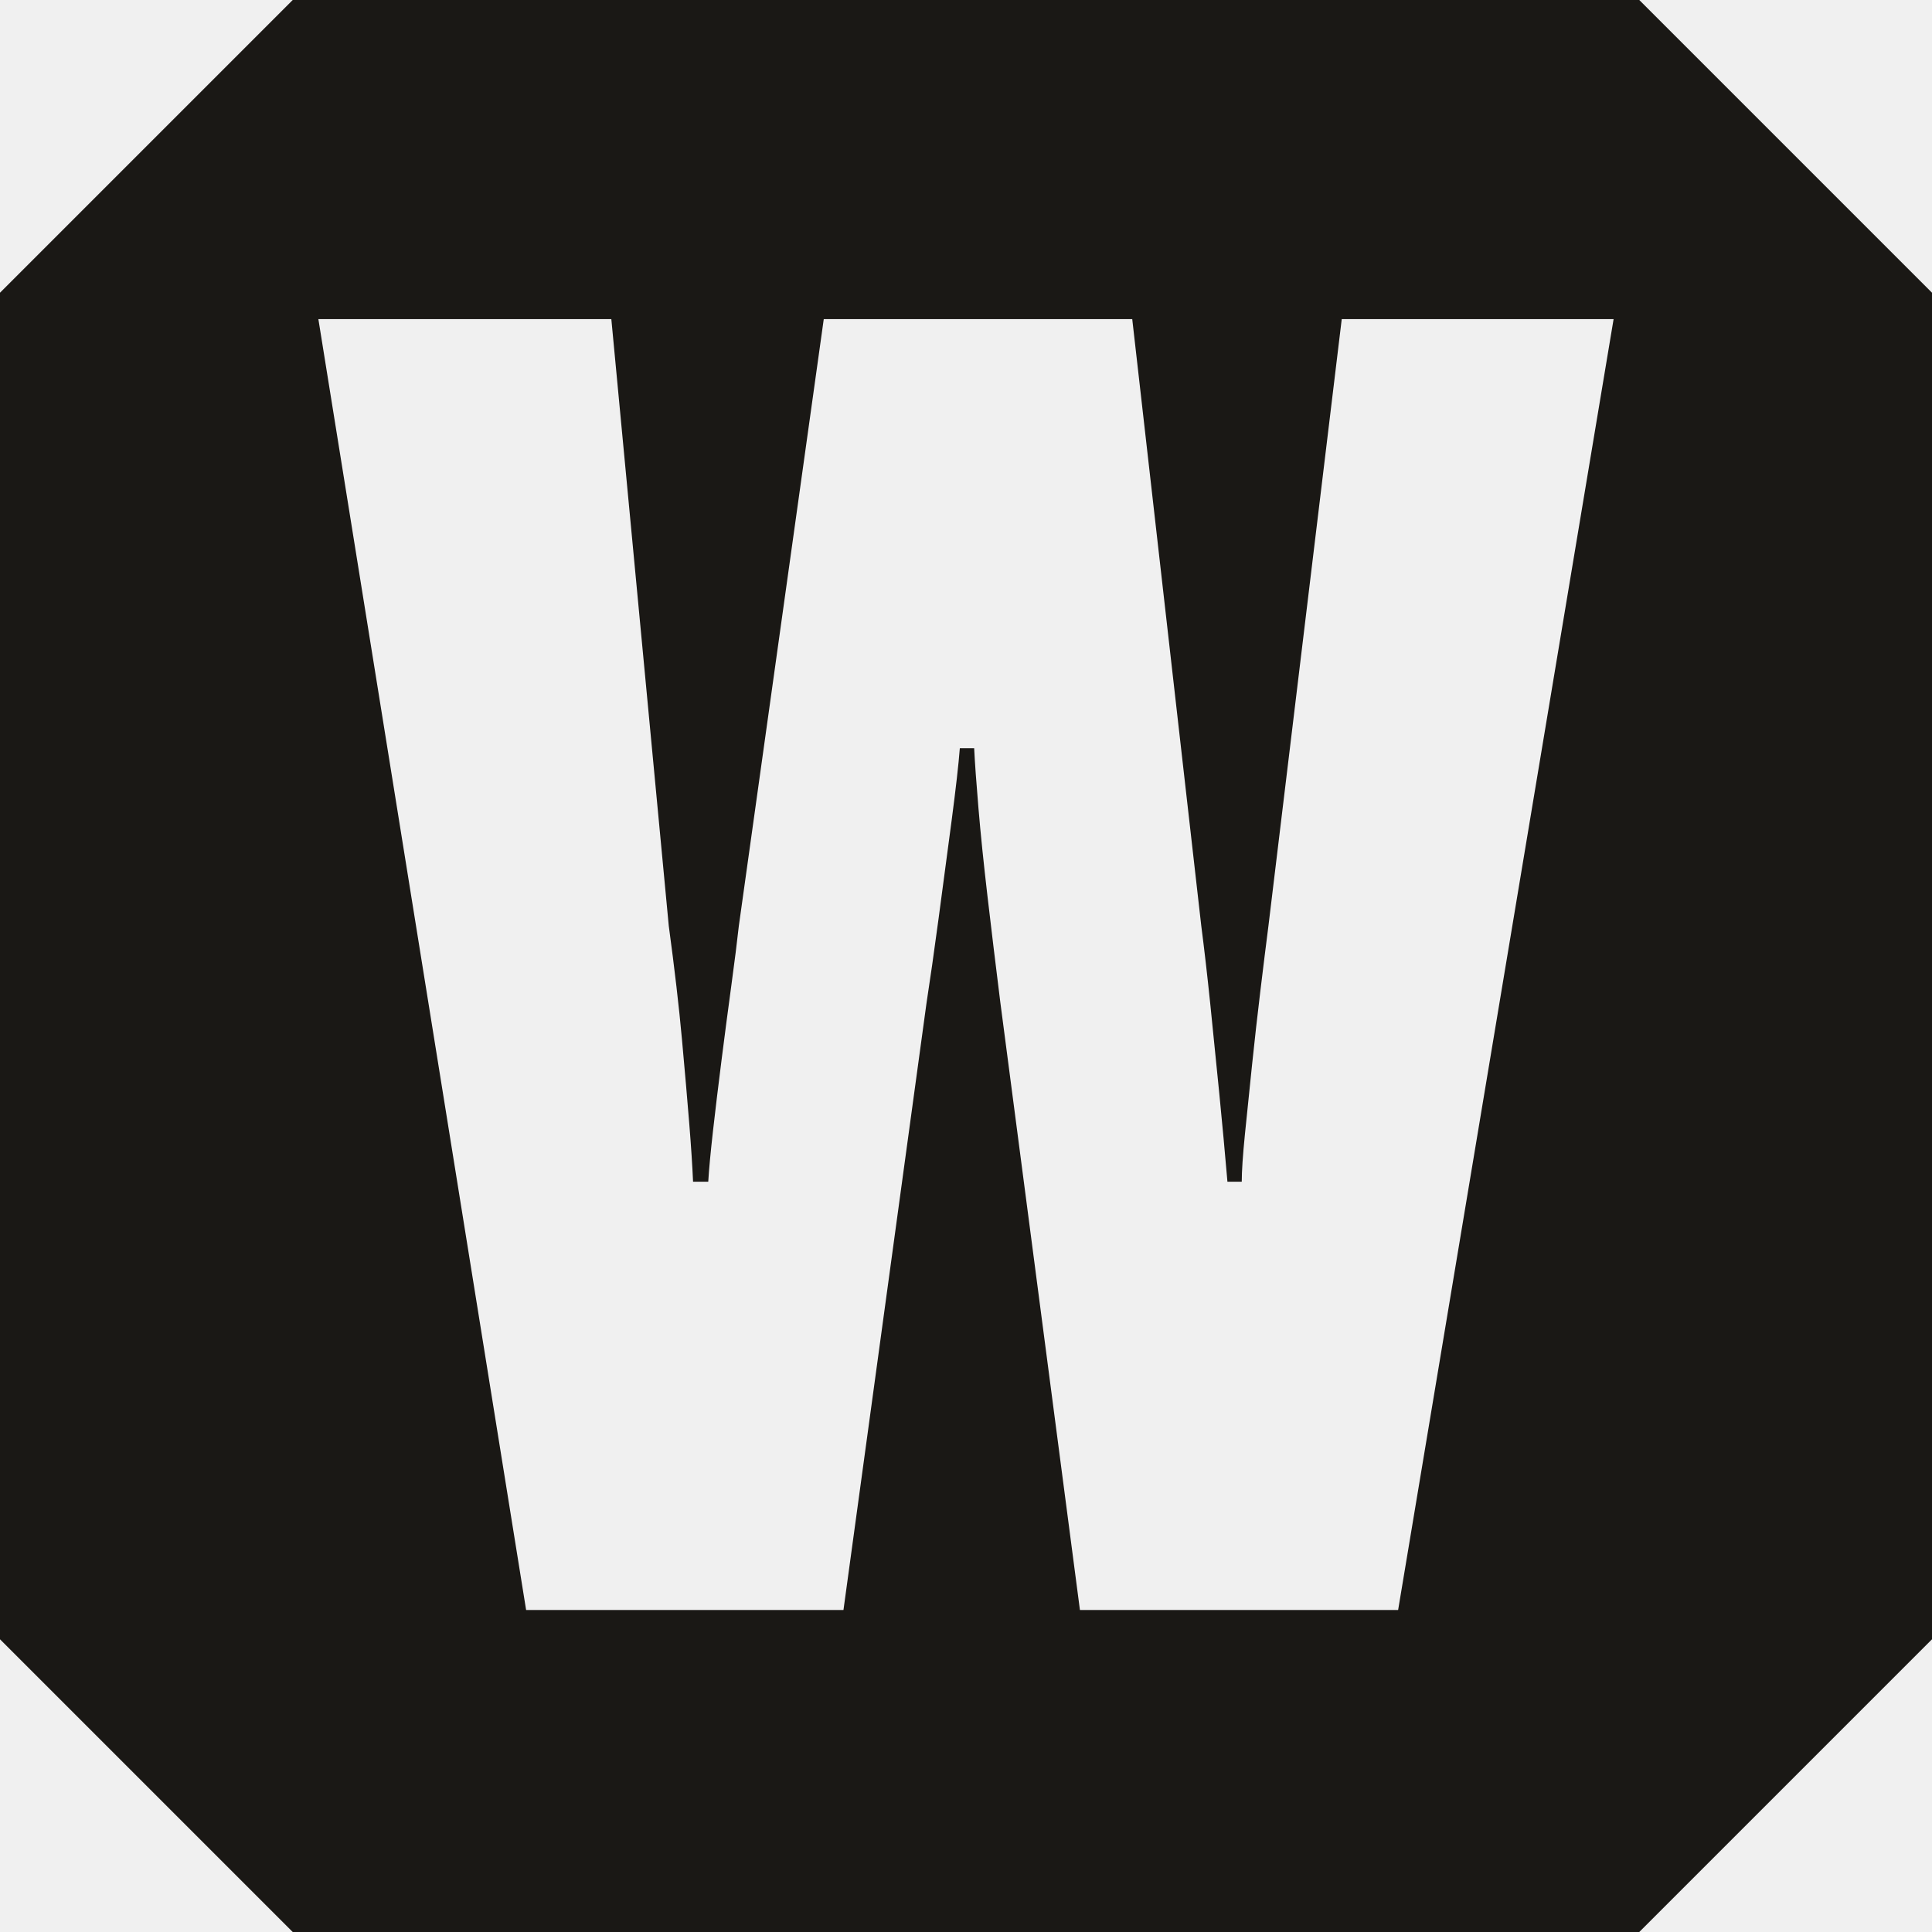
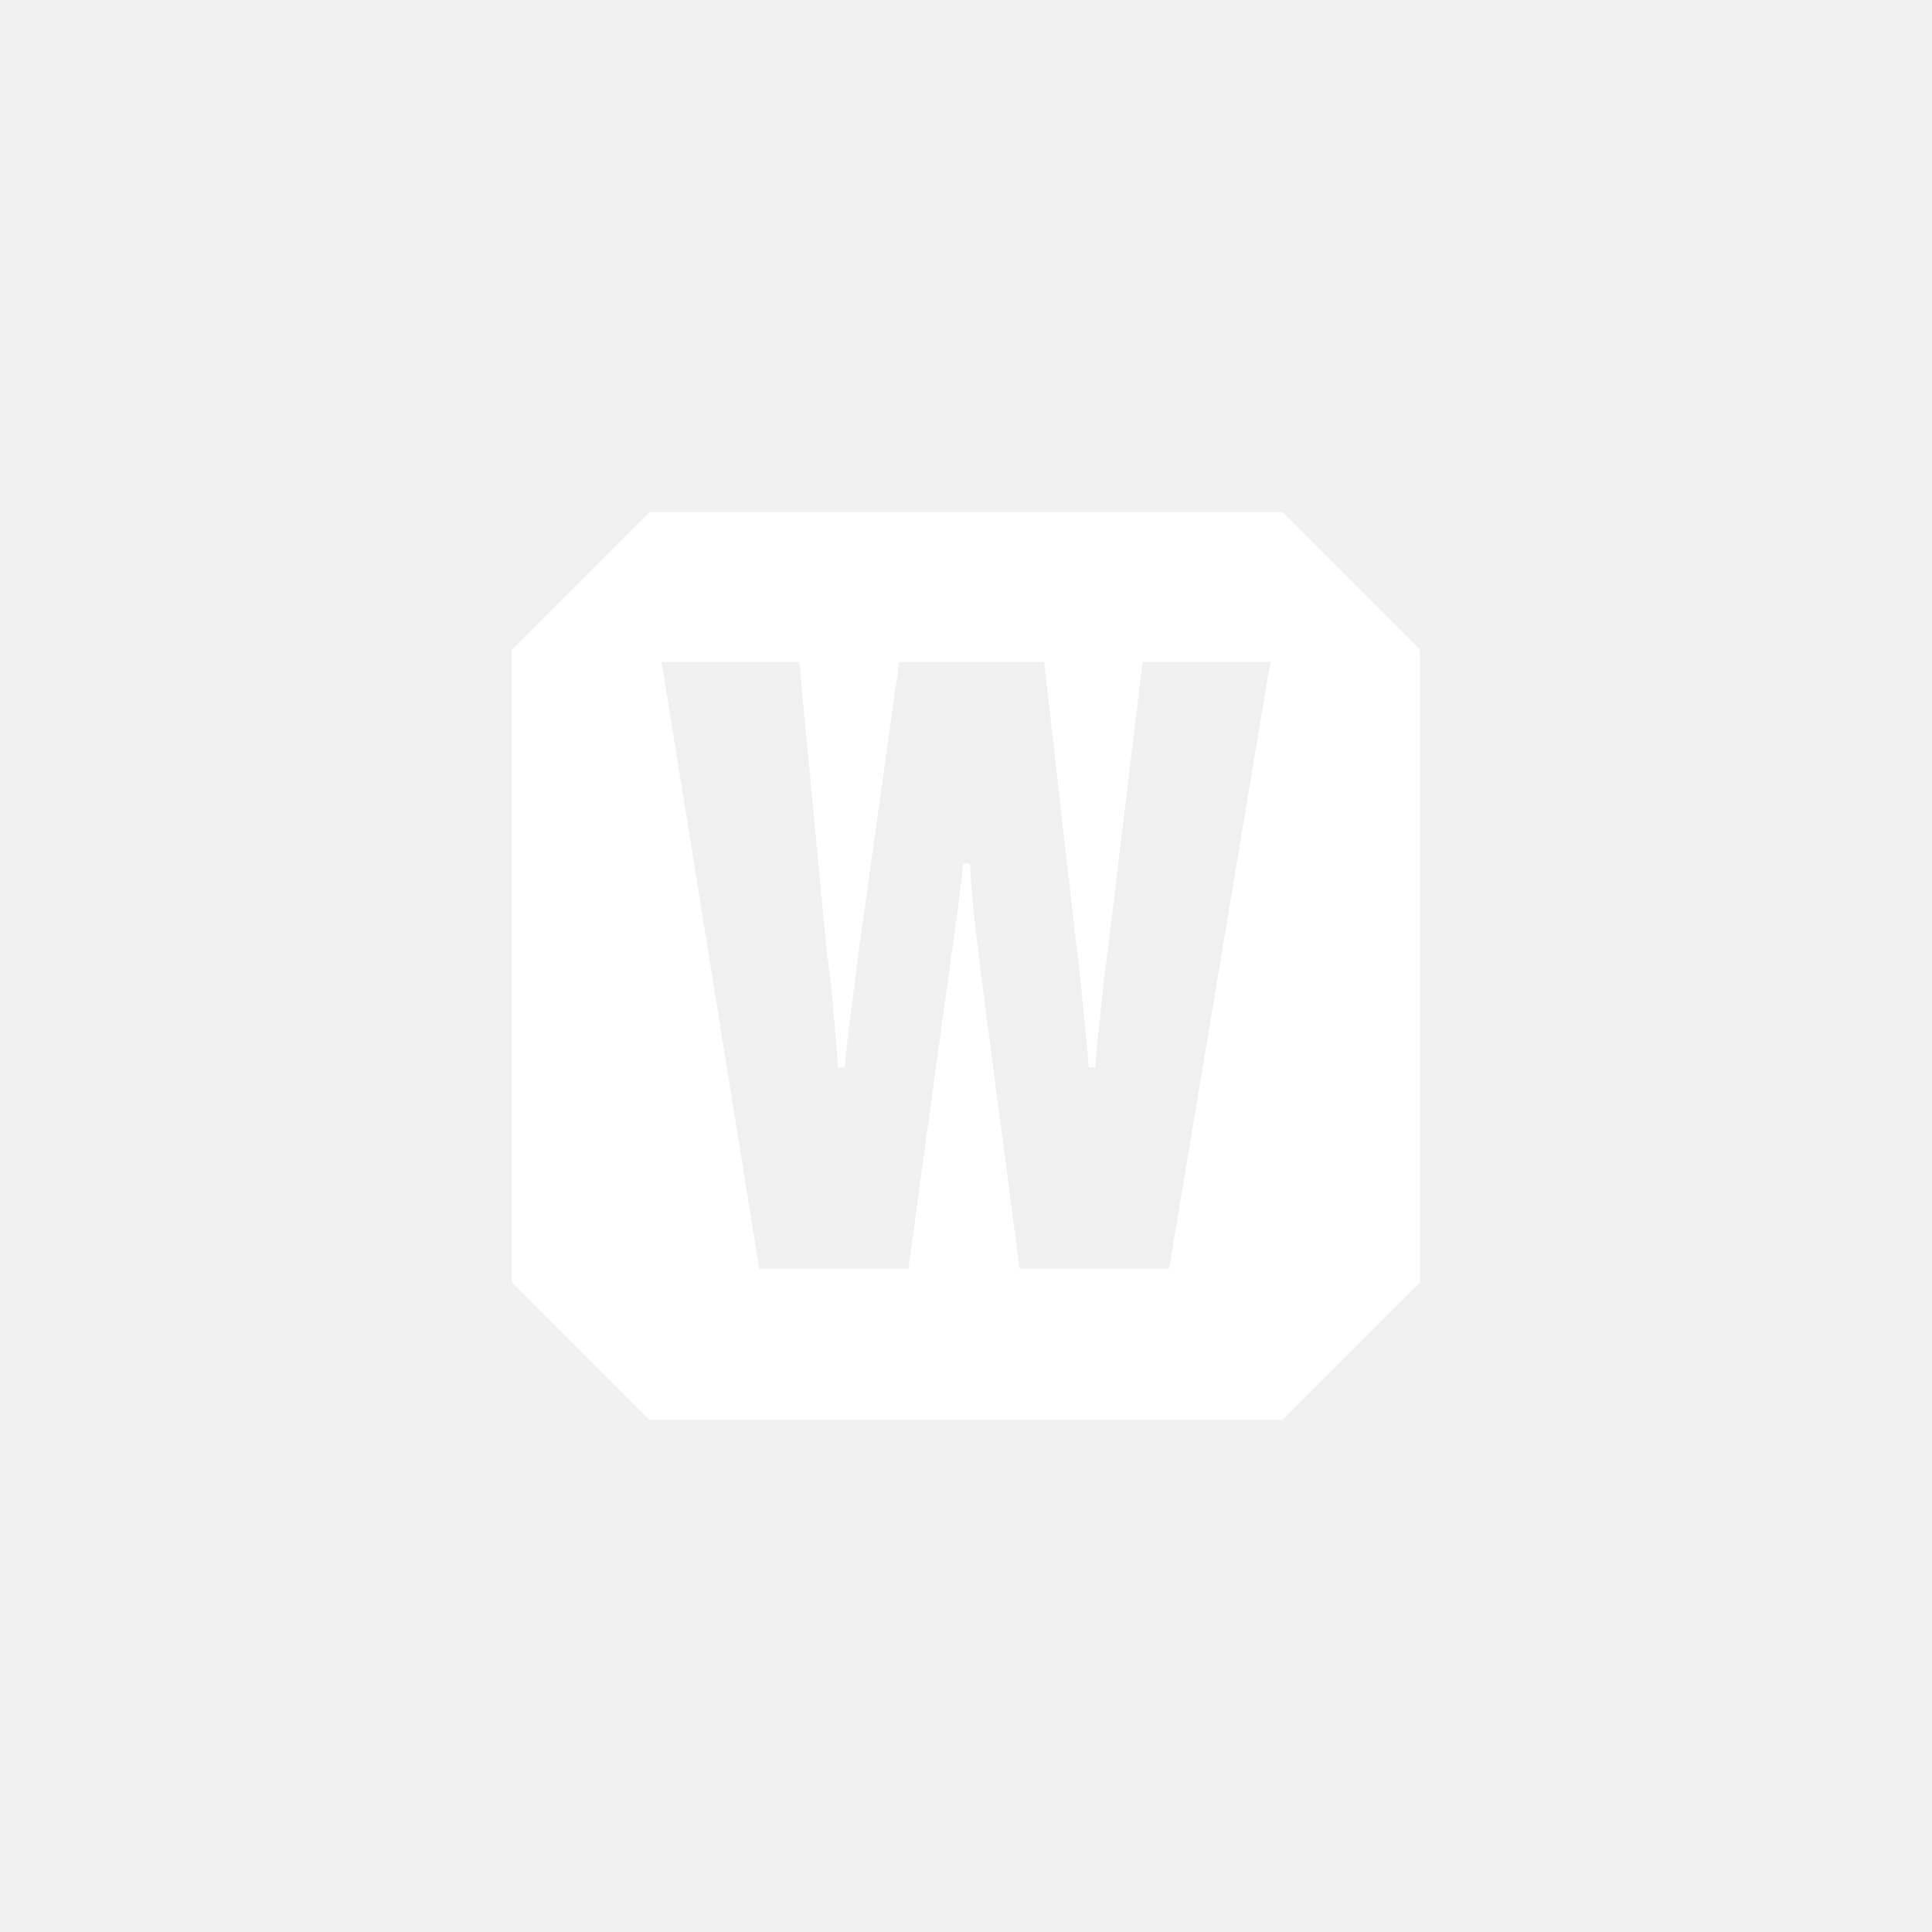
- <svg xmlns="http://www.w3.org/2000/svg" viewBox="0 0 66 66" role="img" aria-label="Well Kept">
-   <style>
-     .wk-plate { fill: #1A1815; }
-     @media (prefers-color-scheme: dark) { .wk-plate { fill: #F5F3F0; } }
-   </style>
-   <path fill-rule="evenodd" class="wk-plate" d="M10 0 H56 L66 10 V56 L56 66 H10 L0 56 V10 Z M17.973 55 10.876 10.901H20.884L22.846 31.627Q23.145 33.838 23.297 35.508Q23.449 37.178 23.545 38.369Q23.641 39.561 23.676 40.369H24.195Q24.23 39.764 24.355 38.65Q24.481 37.536 24.65 36.205Q24.819 34.874 24.986 33.648Q25.153 32.421 25.24 31.627L28.141 10.901H38.679L41.037 31.627Q41.189 32.795 41.344 34.292Q41.498 35.789 41.653 37.358Q41.808 38.927 41.931 40.369H42.42Q42.42 39.834 42.528 38.752Q42.636 37.67 42.771 36.386Q42.905 35.101 43.057 33.843Q43.209 32.585 43.332 31.627L45.836 10.901H55.123L47.762 55H36.892L34.173 34.245Q33.933 32.322 33.734 30.618Q33.535 28.913 33.425 27.601Q33.314 26.289 33.279 25.561H32.789Q32.725 26.388 32.509 28.03Q32.293 29.673 32.062 31.389Q31.831 33.106 31.65 34.274L28.814 55Z" />
+ <svg xmlns="http://www.w3.org/2000/svg" viewBox="0 0 100 100" role="img" aria-label="Well Kept">
+   <g transform="translate(26.5 26.5) scale(0.71212)">
+     <path fill-rule="evenodd" fill="#fff" d="M10 0 H56 L66 10 V56 L56 66 H10 L0 56 V10 Z M17.973 55 10.876 10.901H20.884L22.846 31.627Q23.145 33.838 23.297 35.508Q23.449 37.178 23.545 38.369Q23.641 39.561 23.676 40.369H24.195Q24.23 39.764 24.355 38.65Q24.481 37.536 24.65 36.205Q24.819 34.874 24.986 33.648Q25.153 32.421 25.24 31.627L28.141 10.901H38.679L41.037 31.627Q41.189 32.795 41.344 34.292Q41.498 35.789 41.653 37.358Q41.808 38.927 41.931 40.369H42.42Q42.42 39.834 42.528 38.752Q42.636 37.67 42.771 36.386Q42.905 35.101 43.057 33.843Q43.209 32.585 43.332 31.627L45.836 10.901H55.123L47.762 55H36.892L34.173 34.245Q33.933 32.322 33.734 30.618Q33.535 28.913 33.425 27.601Q33.314 26.289 33.279 25.561H32.789Q32.725 26.388 32.509 28.03Q32.293 29.673 32.062 31.389Q31.831 33.106 31.65 34.274L28.814 55Z" />
+   </g>
</svg>
